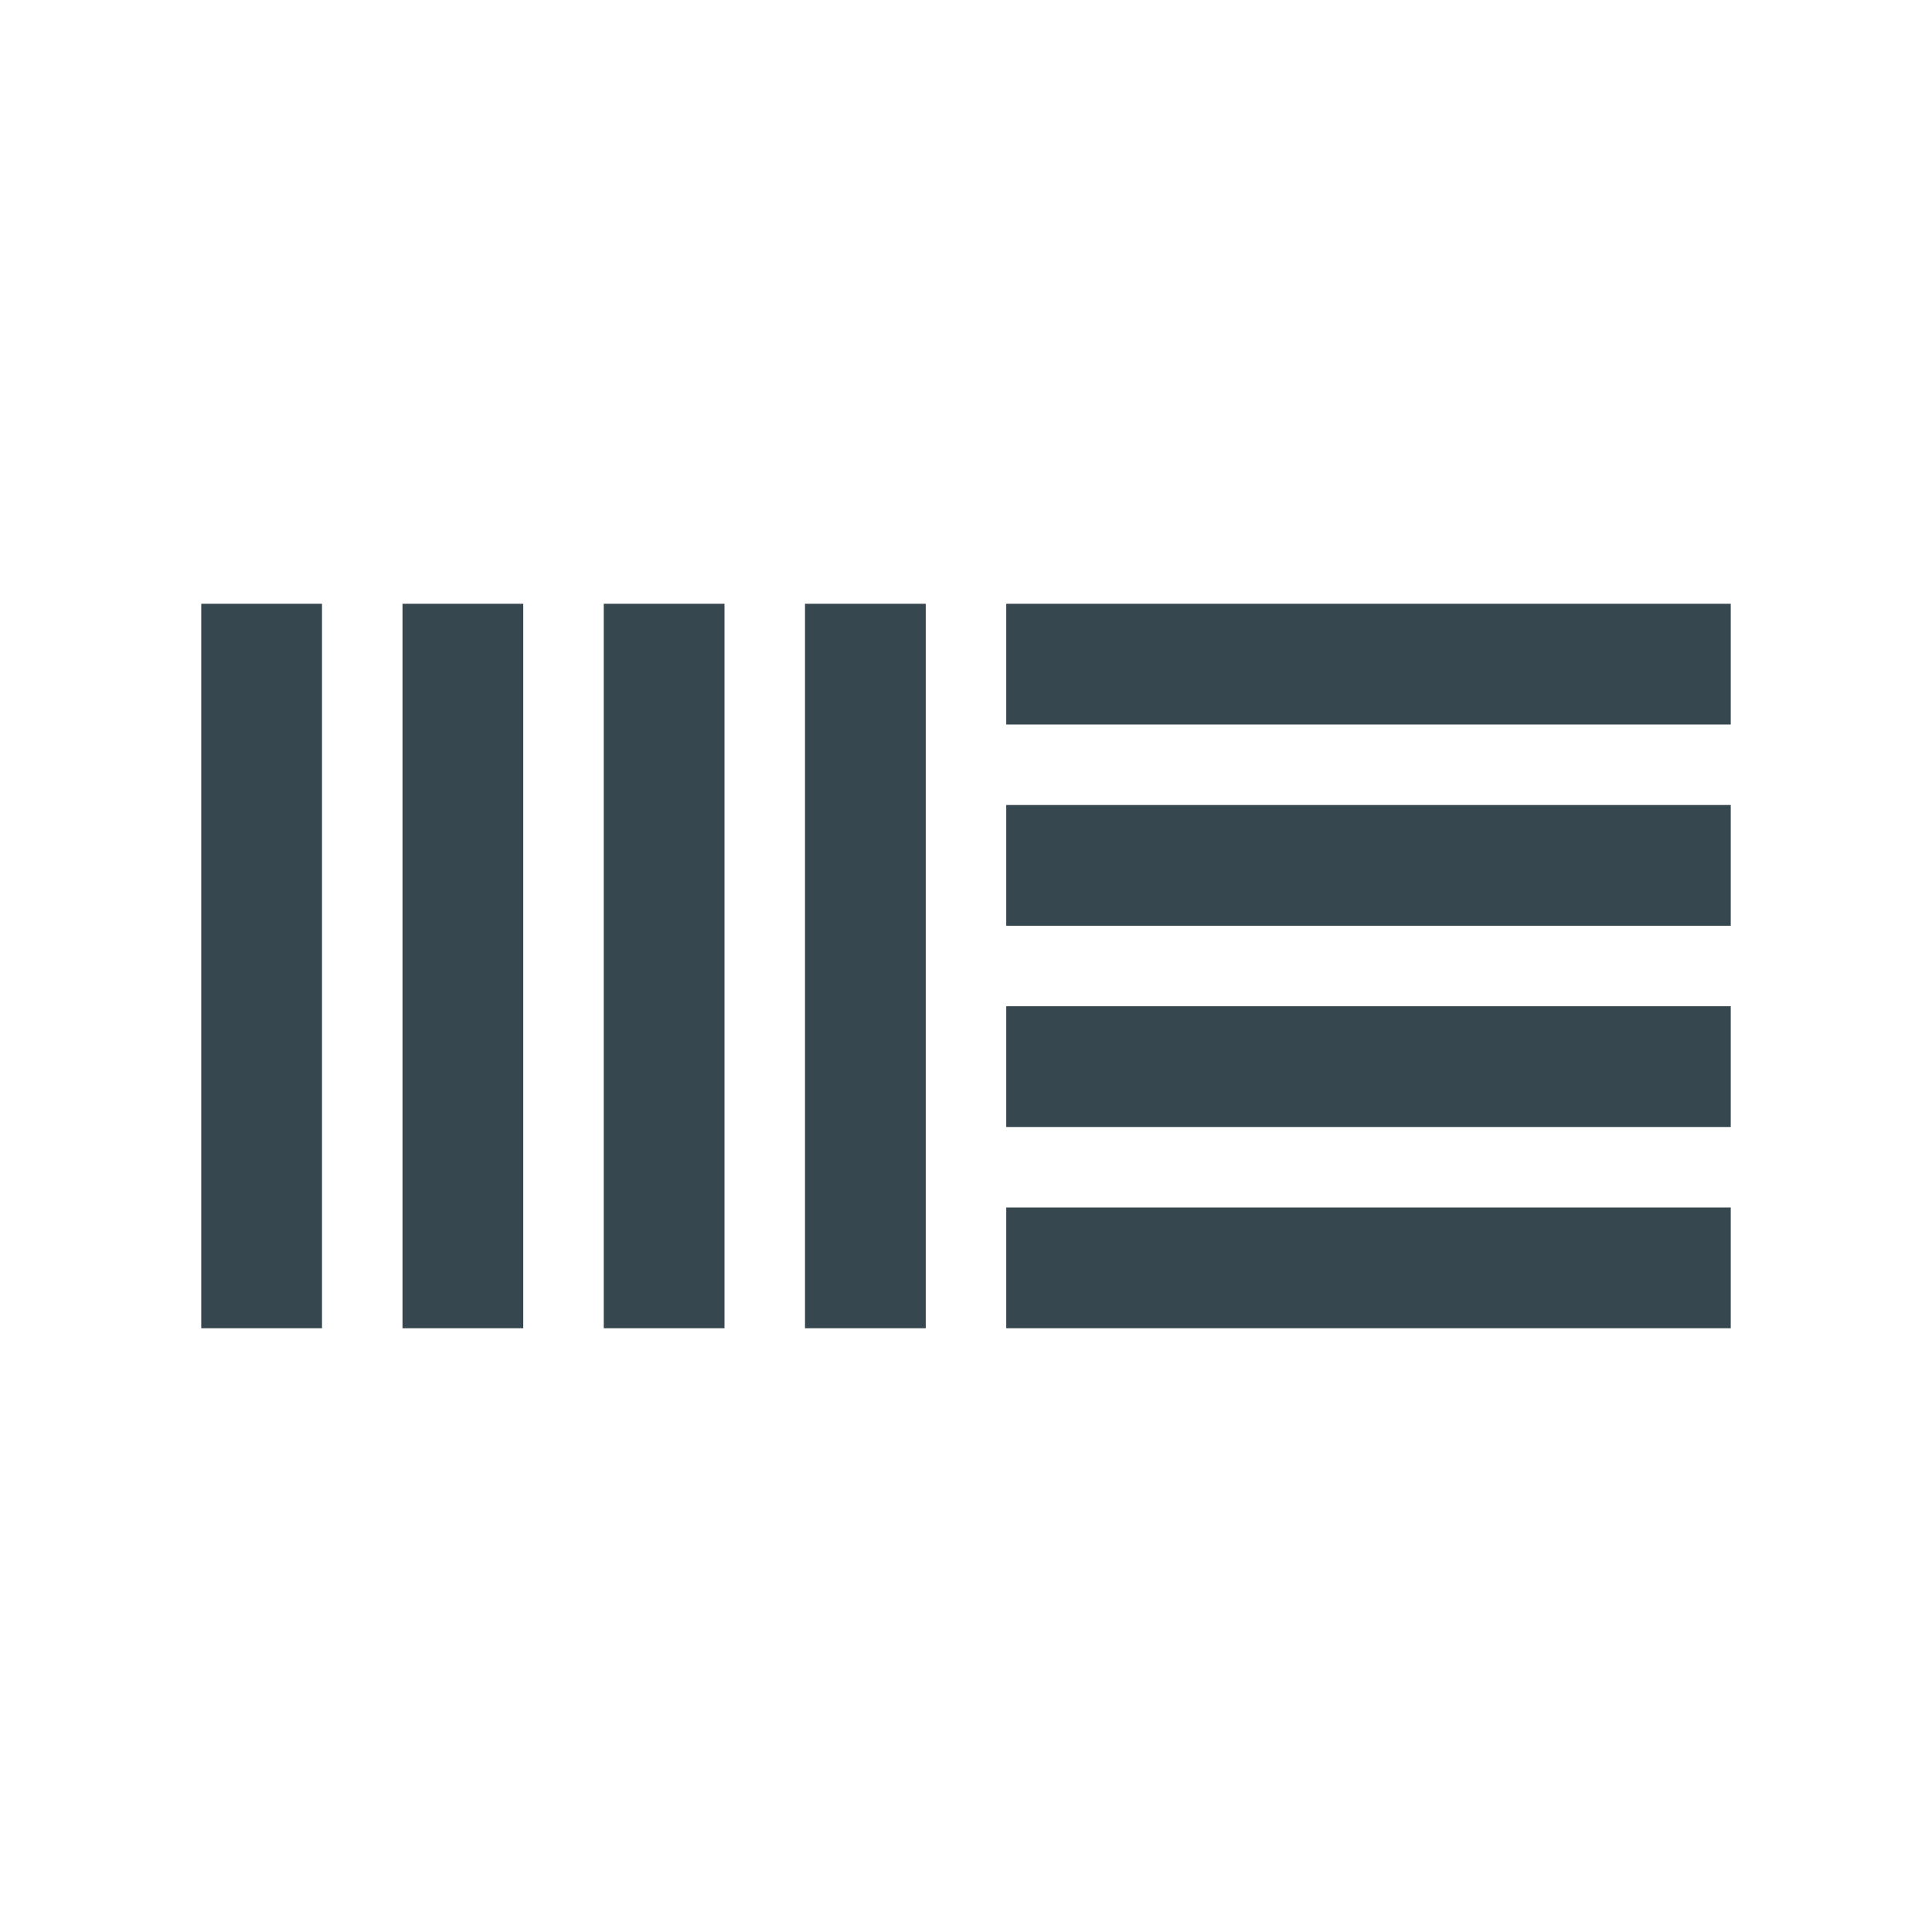
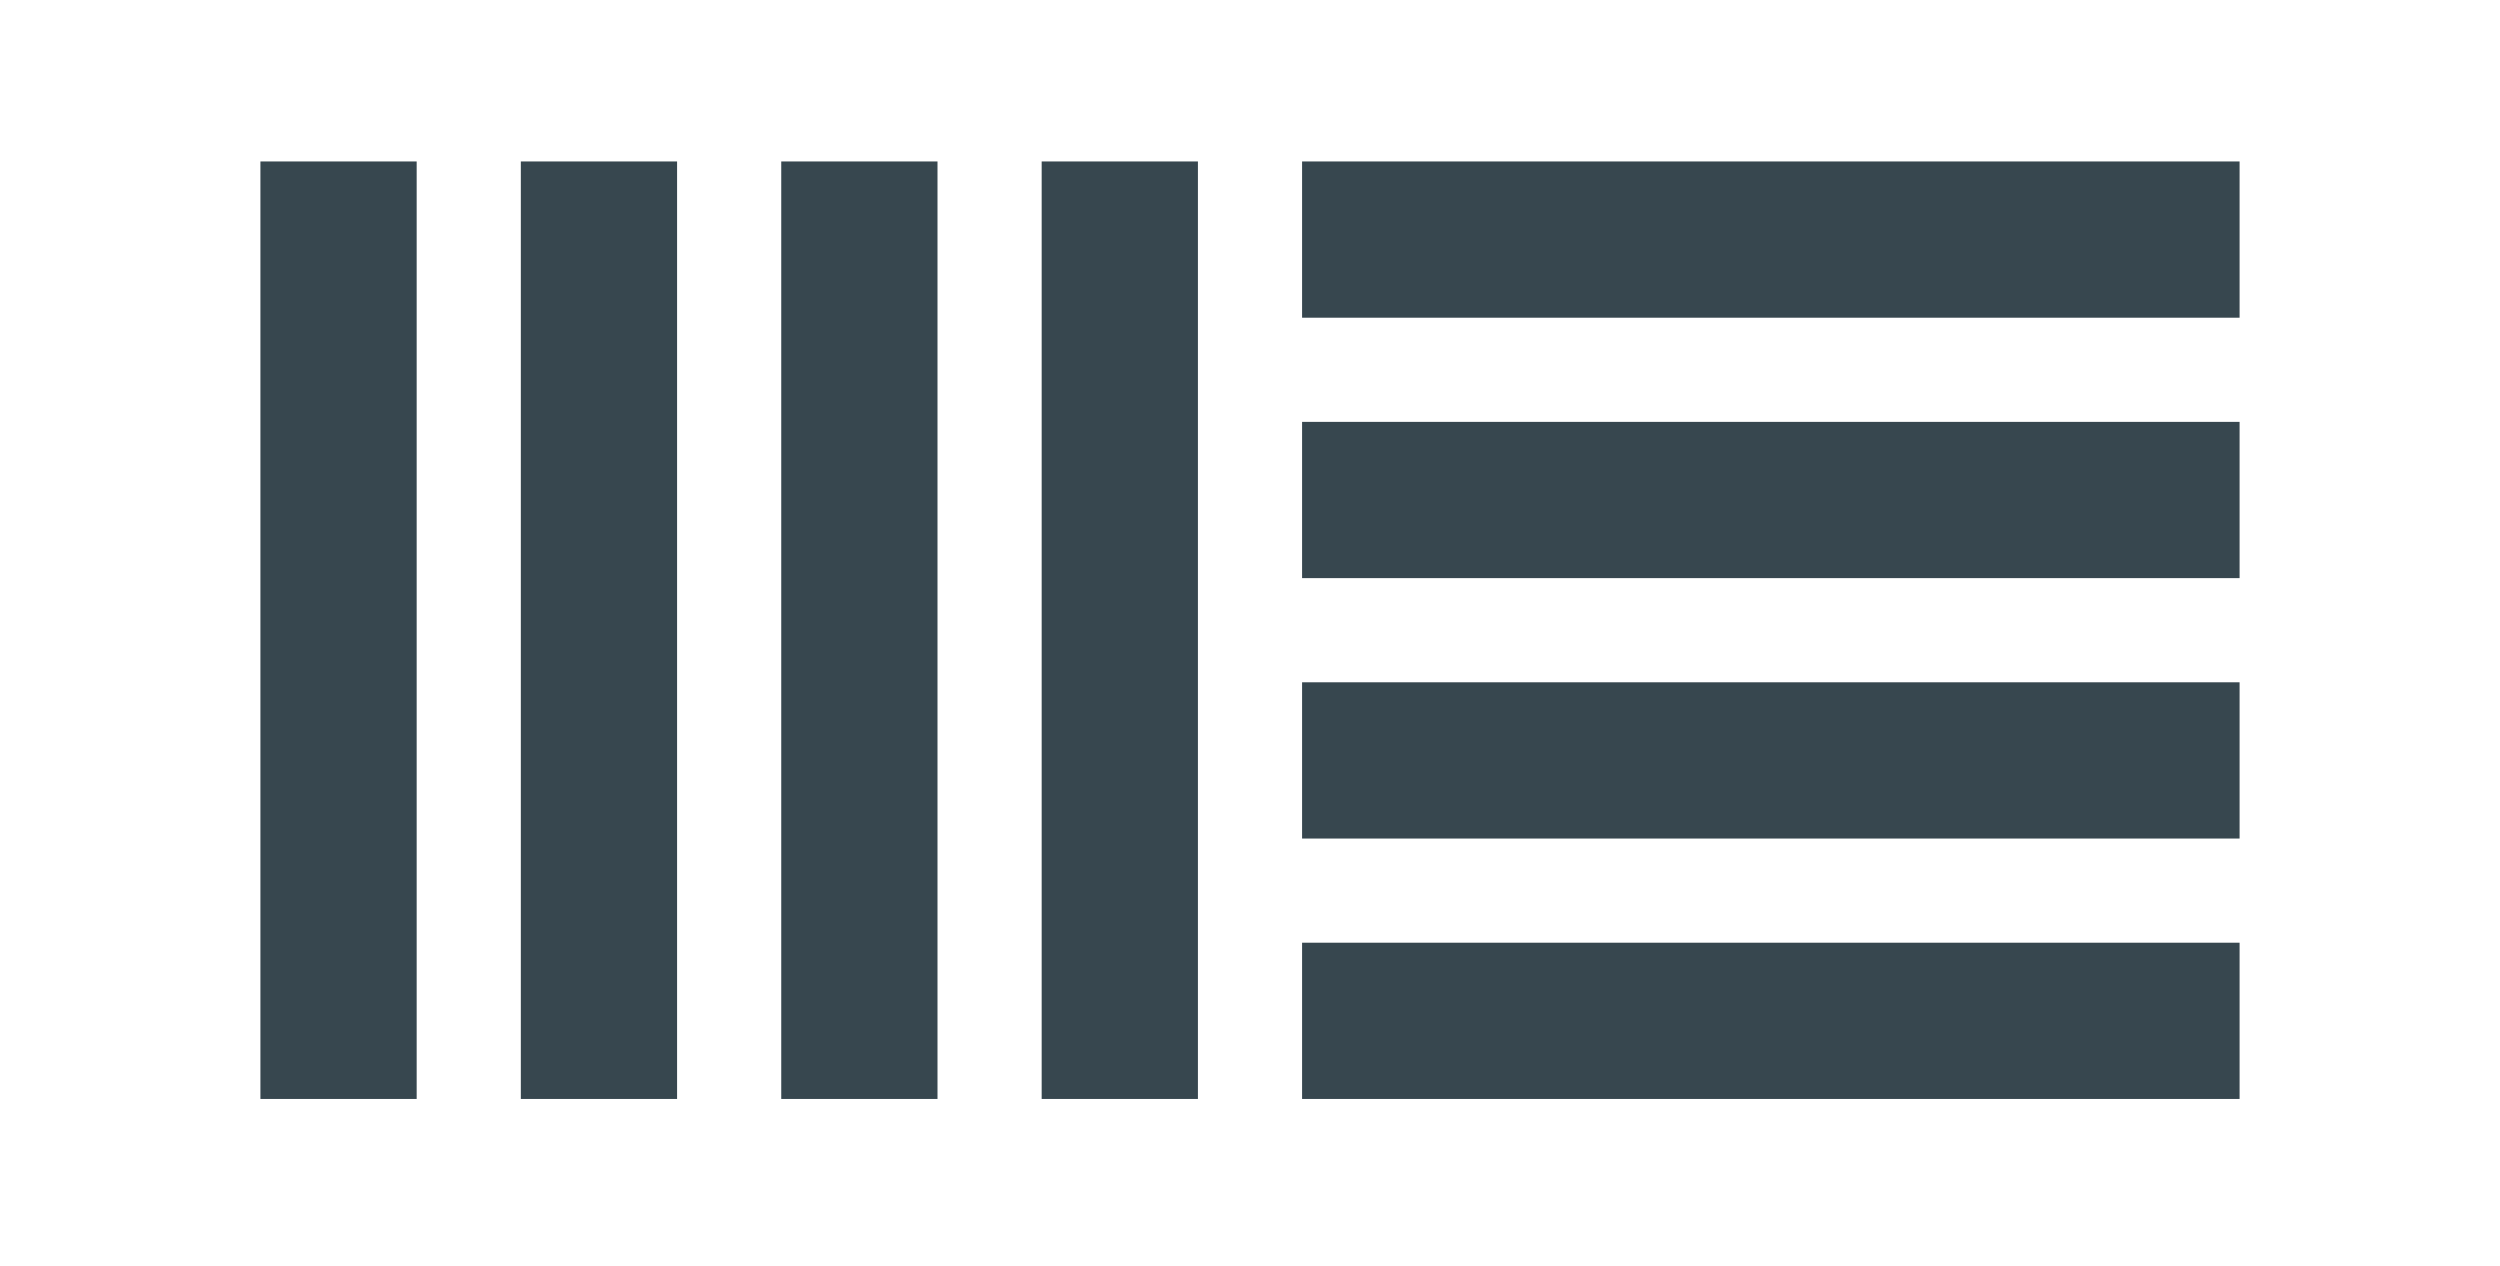
- <svg xmlns="http://www.w3.org/2000/svg" viewBox="0 0 48 48" version="1.1">
-   <g id="surface1" fill="#37474F">
-     <path d="M25 30h18v3H25z" />
-     <path d="M25 15h18v3H25z" />
-     <path d="M25 20h18v3H25z" />
-     <path d="M25 25h18v3H25z" />
-     <path d="M5 15h3v18H5z" />
-     <path d="M20 15h3v18h-3z" />
-     <path d="M15 15h3v18h-3z" />
-     <path d="M10 15h3v18h-3z" />
+ <svg xmlns="http://www.w3.org/2000/svg" version="1.1" id="Layer_1" x="0px" y="0px" viewBox="0 0 48 24.3" style="enable-background:new 0 0 48 24.3;" xml:space="preserve">
+   <style type="text/css">
+ 	.st0{fill:#37474F;}
+ </style>
+   <g id="surface1">
+     <path class="st0" d="M25,18.1h18v3H25V18.1z" />
+     <path class="st0" d="M25,3.1h18v3H25V3.1z" />
+     <path class="st0" d="M25,8.1h18v3H25V8.1z" />
+     <path class="st0" d="M25,13.1h18v3H25V13.1z" />
+     <path class="st0" d="M5,3.1h3v18H5V3.1z" />
+     <path class="st0" d="M20,3.1h3v18h-3V3.1z" />
+     <path class="st0" d="M15,3.1h3v18h-3V3.1z" />
+     <path class="st0" d="M10,3.1h3v18h-3V3.1z" />
  </g>
</svg>
